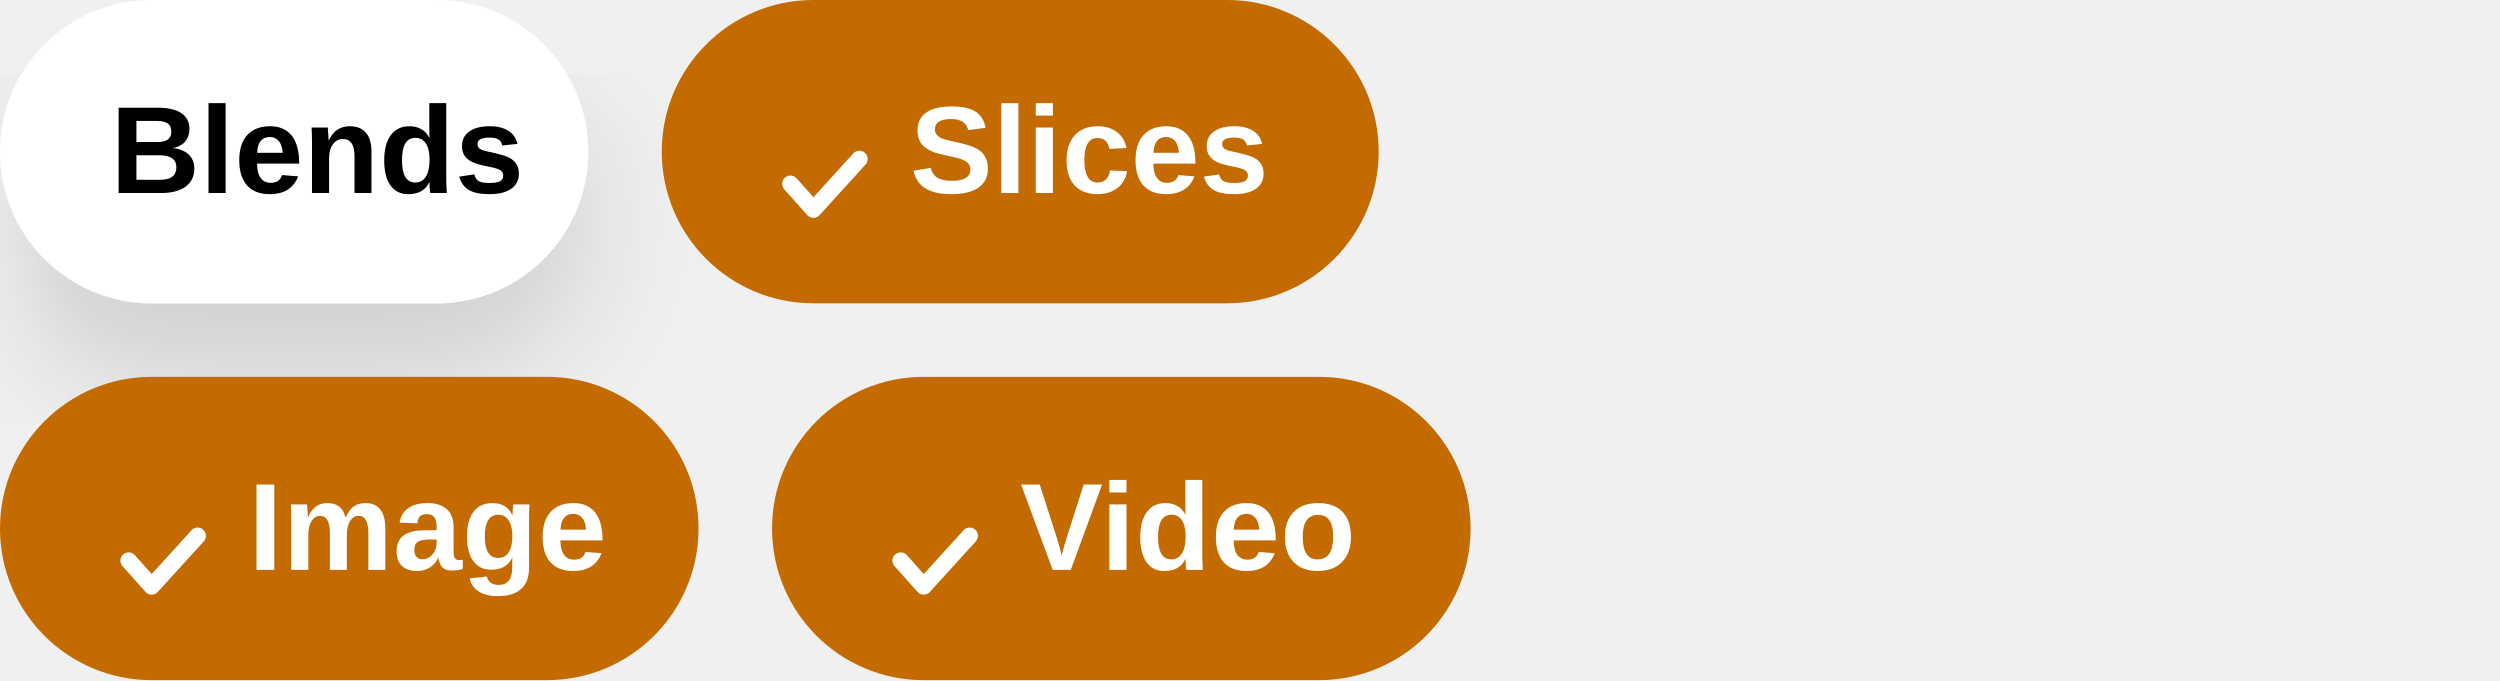
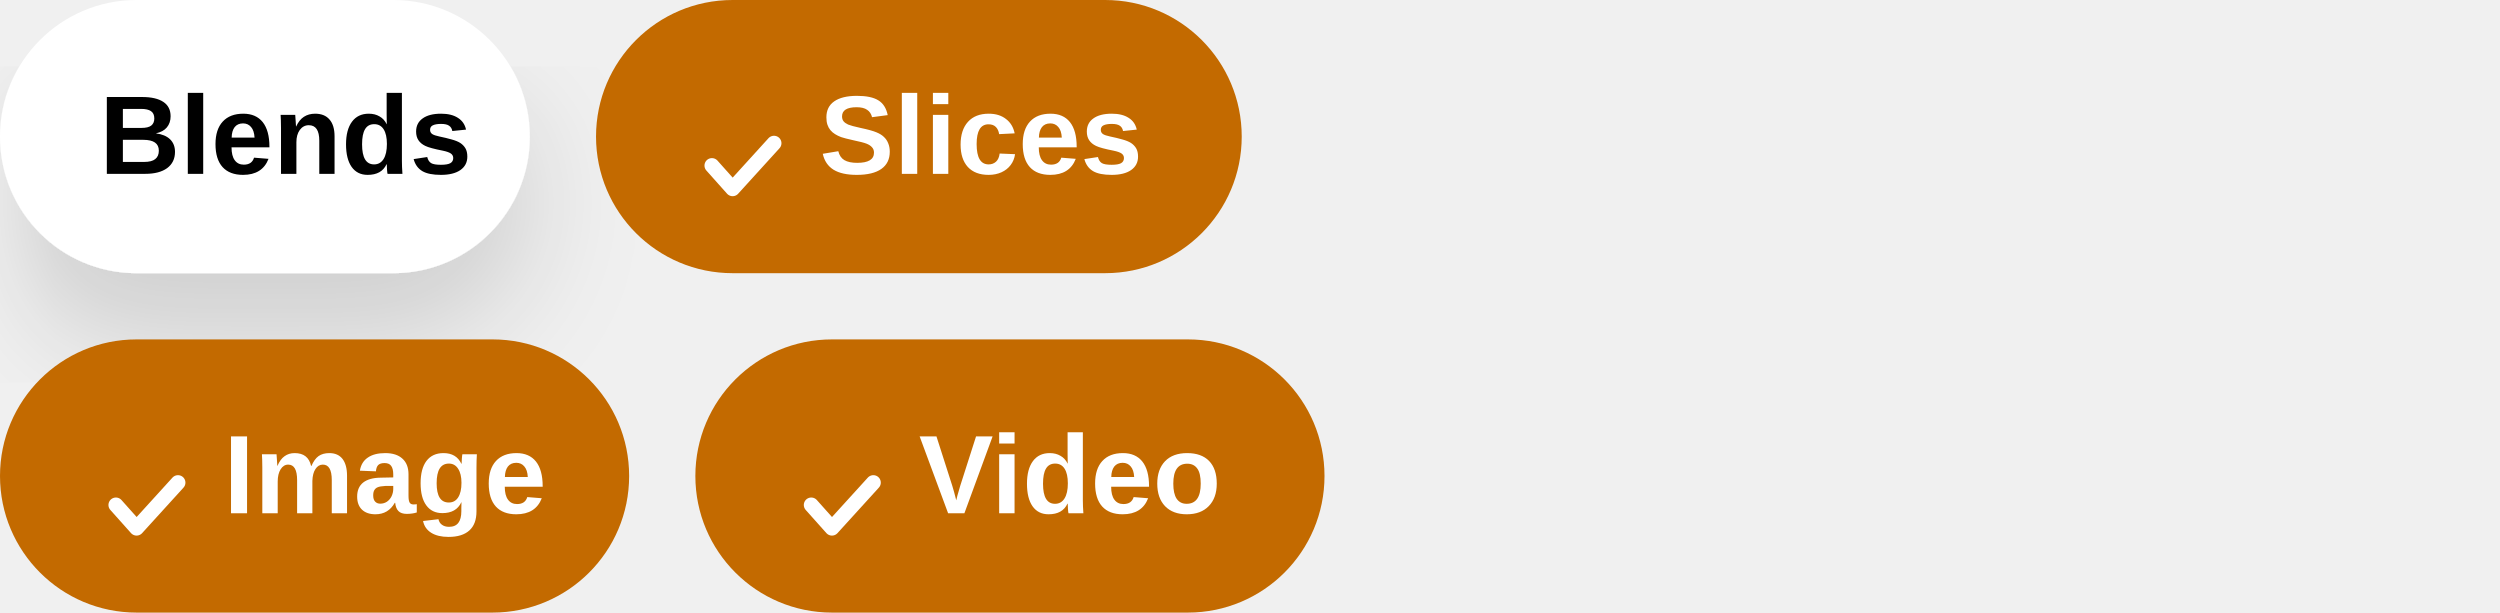
- <svg xmlns="http://www.w3.org/2000/svg" viewBox="0 0 272 74" width="272" height="74" font-family="-apple-system, BlinkMacSystemFont, 'SF Pro Text', 'Helvetica Neue', Arial, sans-serif">
+ <svg xmlns="http://www.w3.org/2000/svg" viewBox="0 0 302 74" width="302" height="74" font-family="-apple-system, BlinkMacSystemFont, 'SF Pro Text', 'Helvetica Neue', Arial, sans-serif">
  <defs>
    <filter id="soft" x="-40%" y="-40%" width="180%" height="180%">
      <feDropShadow dx="0" dy="8" stdDeviation="7" flood-color="#000" flood-opacity="0.14" />
    </filter>
  </defs>
  <style>text{font-family:inherit}.sb{font-weight:600}</style>
  <g id="blend-list-filter" data-state="slices" data-width="narrow">
    <g data-chip="blends" data-ticked="false">
      <rect x="0" y="0" width="64" height="33" rx="16.5" fill="#FFF" filter="url(#soft)" />
      <text x="12" y="21" font-size="13.5" class="sb" fill="#000">Blends</text>
    </g>
    <g data-chip="slices" data-ticked="true" transform="translate(72,0)">
      <rect x="0" y="0" width="78" height="33" rx="16.5" fill="#C36A00" />
      <path d="M14 20 l2.5 2.8 l5 -5.5" stroke="#FFF" stroke-width="1.8" stroke-linecap="round" stroke-linejoin="round" fill="none" />
      <text x="27" y="21" font-size="13.5" class="sb" fill="#FFF">Slices</text>
    </g>
    <g data-chip="image" data-ticked="true" transform="translate(0,41)">
      <rect x="0" y="0" width="76" height="33" rx="16.5" fill="#C36A00" />
      <path d="M14 20 l2.5 2.8 l5 -5.5" stroke="#FFF" stroke-width="1.8" stroke-linecap="round" stroke-linejoin="round" fill="none" />
      <text x="27" y="21" font-size="13.5" class="sb" fill="#FFF">Image</text>
    </g>
    <g data-chip="video" data-ticked="true" transform="translate(84,41)">
      <rect x="0" y="0" width="76" height="33" rx="16.5" fill="#C36A00" />
      <path d="M14 20 l2.5 2.8 l5 -5.5" stroke="#FFF" stroke-width="1.8" stroke-linecap="round" stroke-linejoin="round" fill="none" />
      <text x="27" y="21" font-size="13.5" class="sb" fill="#FFF">Video</text>
    </g>
  </g>
</svg>
